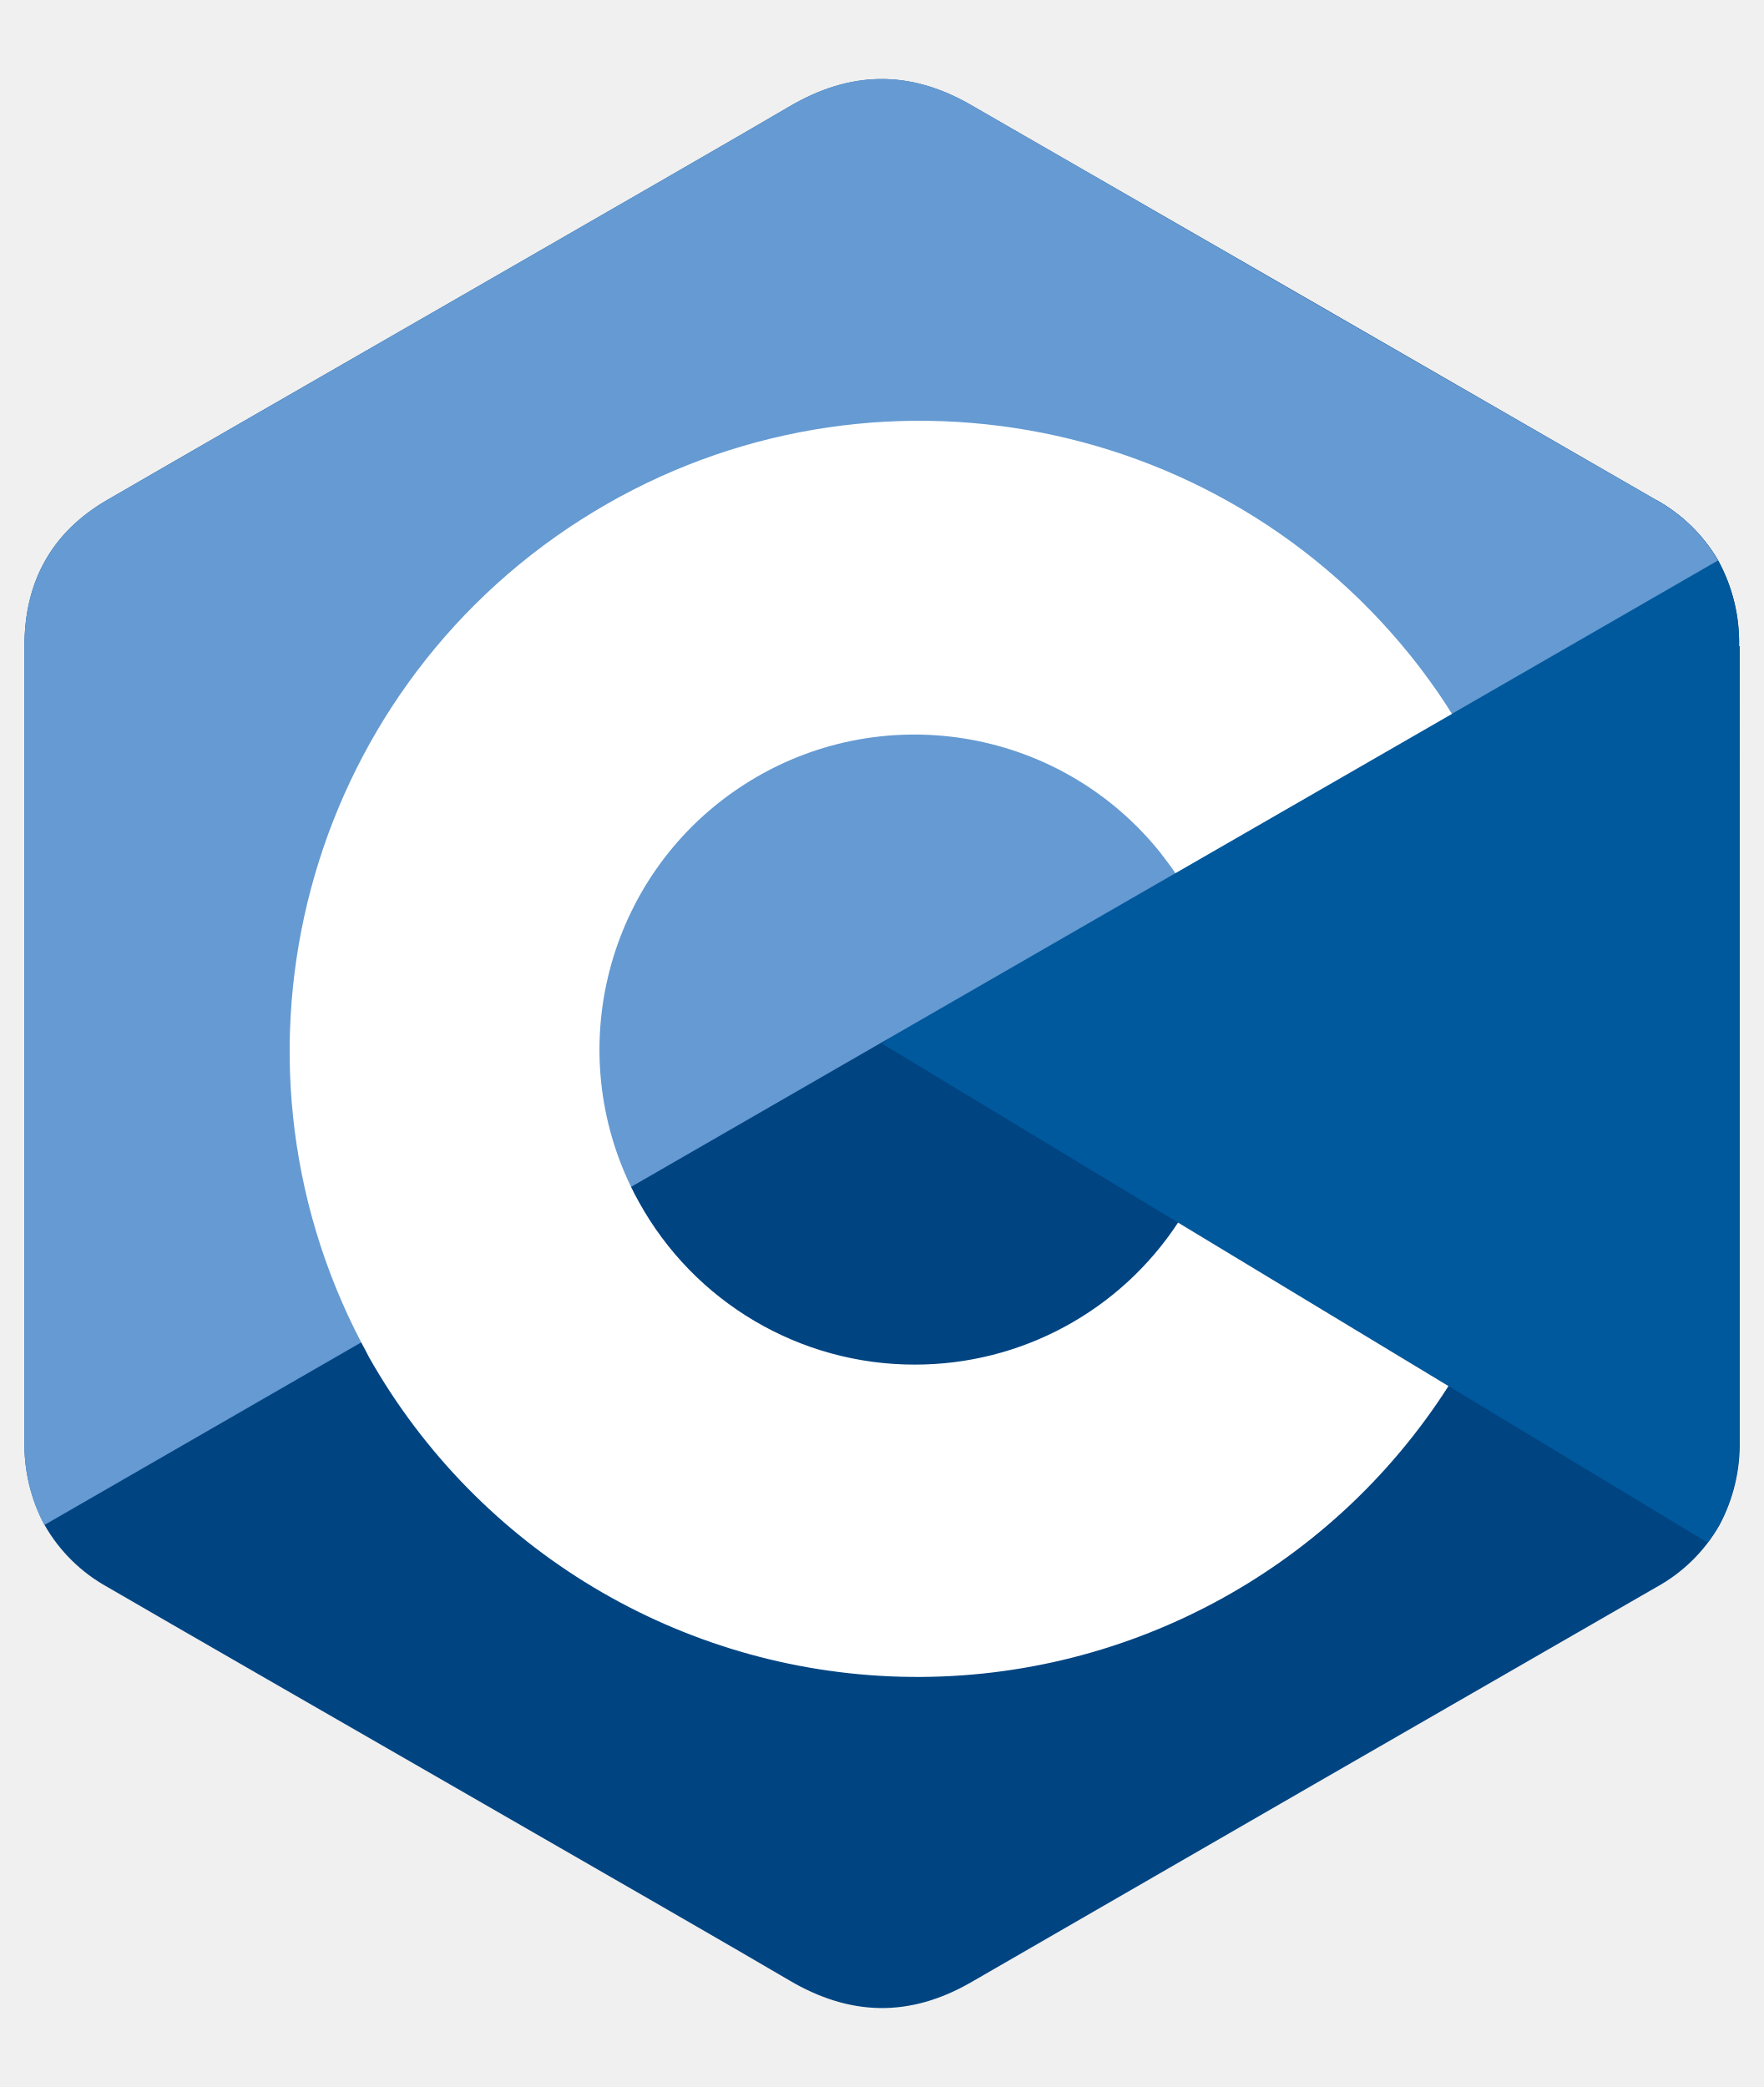
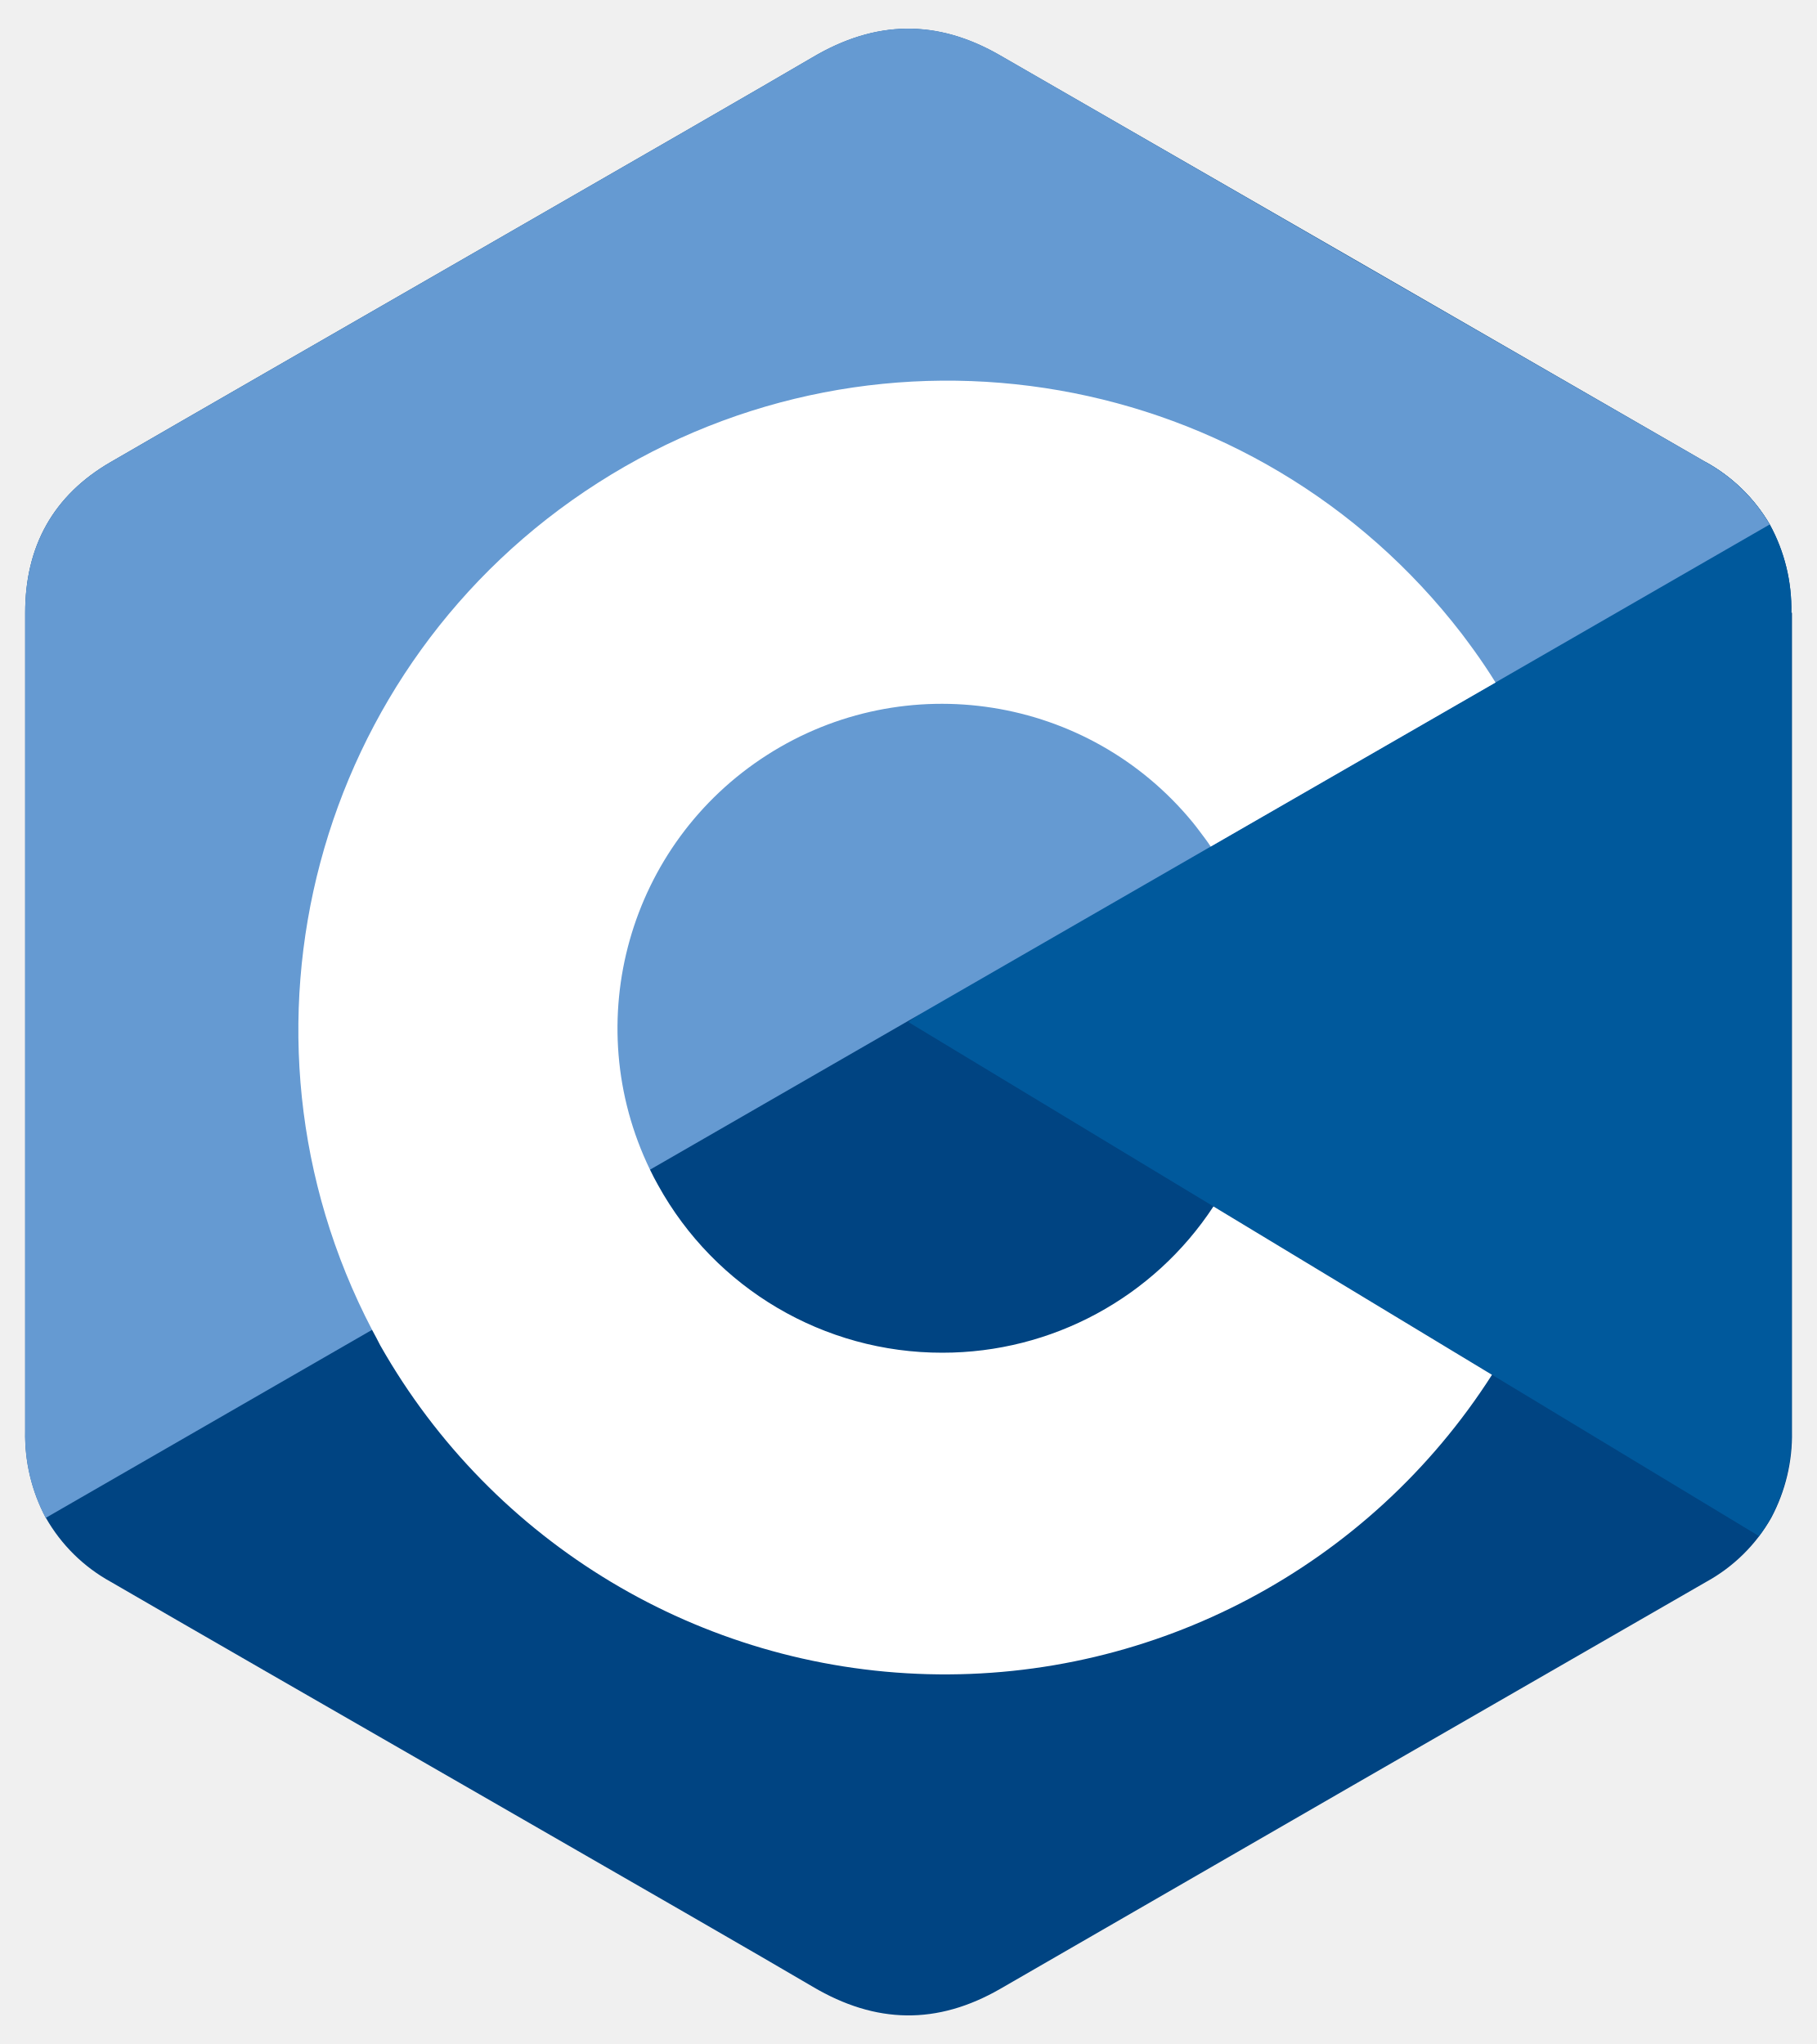
- <svg xmlns="http://www.w3.org/2000/svg" viewBox="32.186 20.47 223.685 247.06" width="2113" height="2500">
+ <svg xmlns="http://www.w3.org/2000/svg" viewBox="32.186 20.47 223.685 247.06" width="2222" height="2500">
  <path d="M252.71 93.61a21.67 21.67 0 0 0-2.65-10.87 20.74 20.74 0 0 0-7.87-7.67Q198.77 50 155.32 25c-7.8-4.51-15.36-4.35-23.11.23C120.69 32 63 65.09 45.81 75.06c-7.08 4.1-10.52 10.38-10.52 18.54v100.8a21.77 21.77 0 0 0 2.55 10.66 20.63 20.63 0 0 0 8 7.88c17.19 10 74.89 43.05 86.41 49.85 7.75 4.58 15.31 4.74 23.12.23q43.41-25.08 86.87-50.09a20.63 20.63 0 0 0 8-7.88 21.77 21.77 0 0 0 2.55-10.66V93.61z" fill="#004482" />
  <path d="M252.73 194.4a21.72 21.72 0 0 1-2.55 10.66 18.58 18.58 0 0 1-1.45 2.24L144 144l98.19-68.93a20.72 20.72 0 0 1 7.86 7.67 21.57 21.57 0 0 1 2.66 10.87c.02 33.6.02 100.79.02 100.79z" fill="#00599c" />
  <path d="M250.05 82.74L37.81 205.06a21.75 21.75 0 0 1-2.53-10.65V93.6c0-8.16 3.45-14.44 10.52-18.54C63 65.09 120.69 32 132.22 25.21c7.73-4.58 15.3-4.74 23.1-.23q43.41 25.08 86.87 50.09a20.72 20.72 0 0 1 7.86 7.67z" fill="#659ad2" />
  <path d="M148.2 184.72a39.91 39.91 0 0 1-35-20.63q-.53-.94-1-1.92A39.94 39.94 0 0 1 179 119.4c.53.64 1 1.31 1.53 2 .24.33.48.66.7 1l35.07-20.2q-1.28-2.06-2.68-4c-.49-.69-1-1.35-1.48-2A79.9 79.9 0 0 0 78 181.92c.34.64.69 1.27 1 1.9a79.91 79.91 0 0 0 136.86 3.62l-34.29-20.73a39.88 39.88 0 0 1-33.37 18.01z" fill="#fff" />
</svg>
